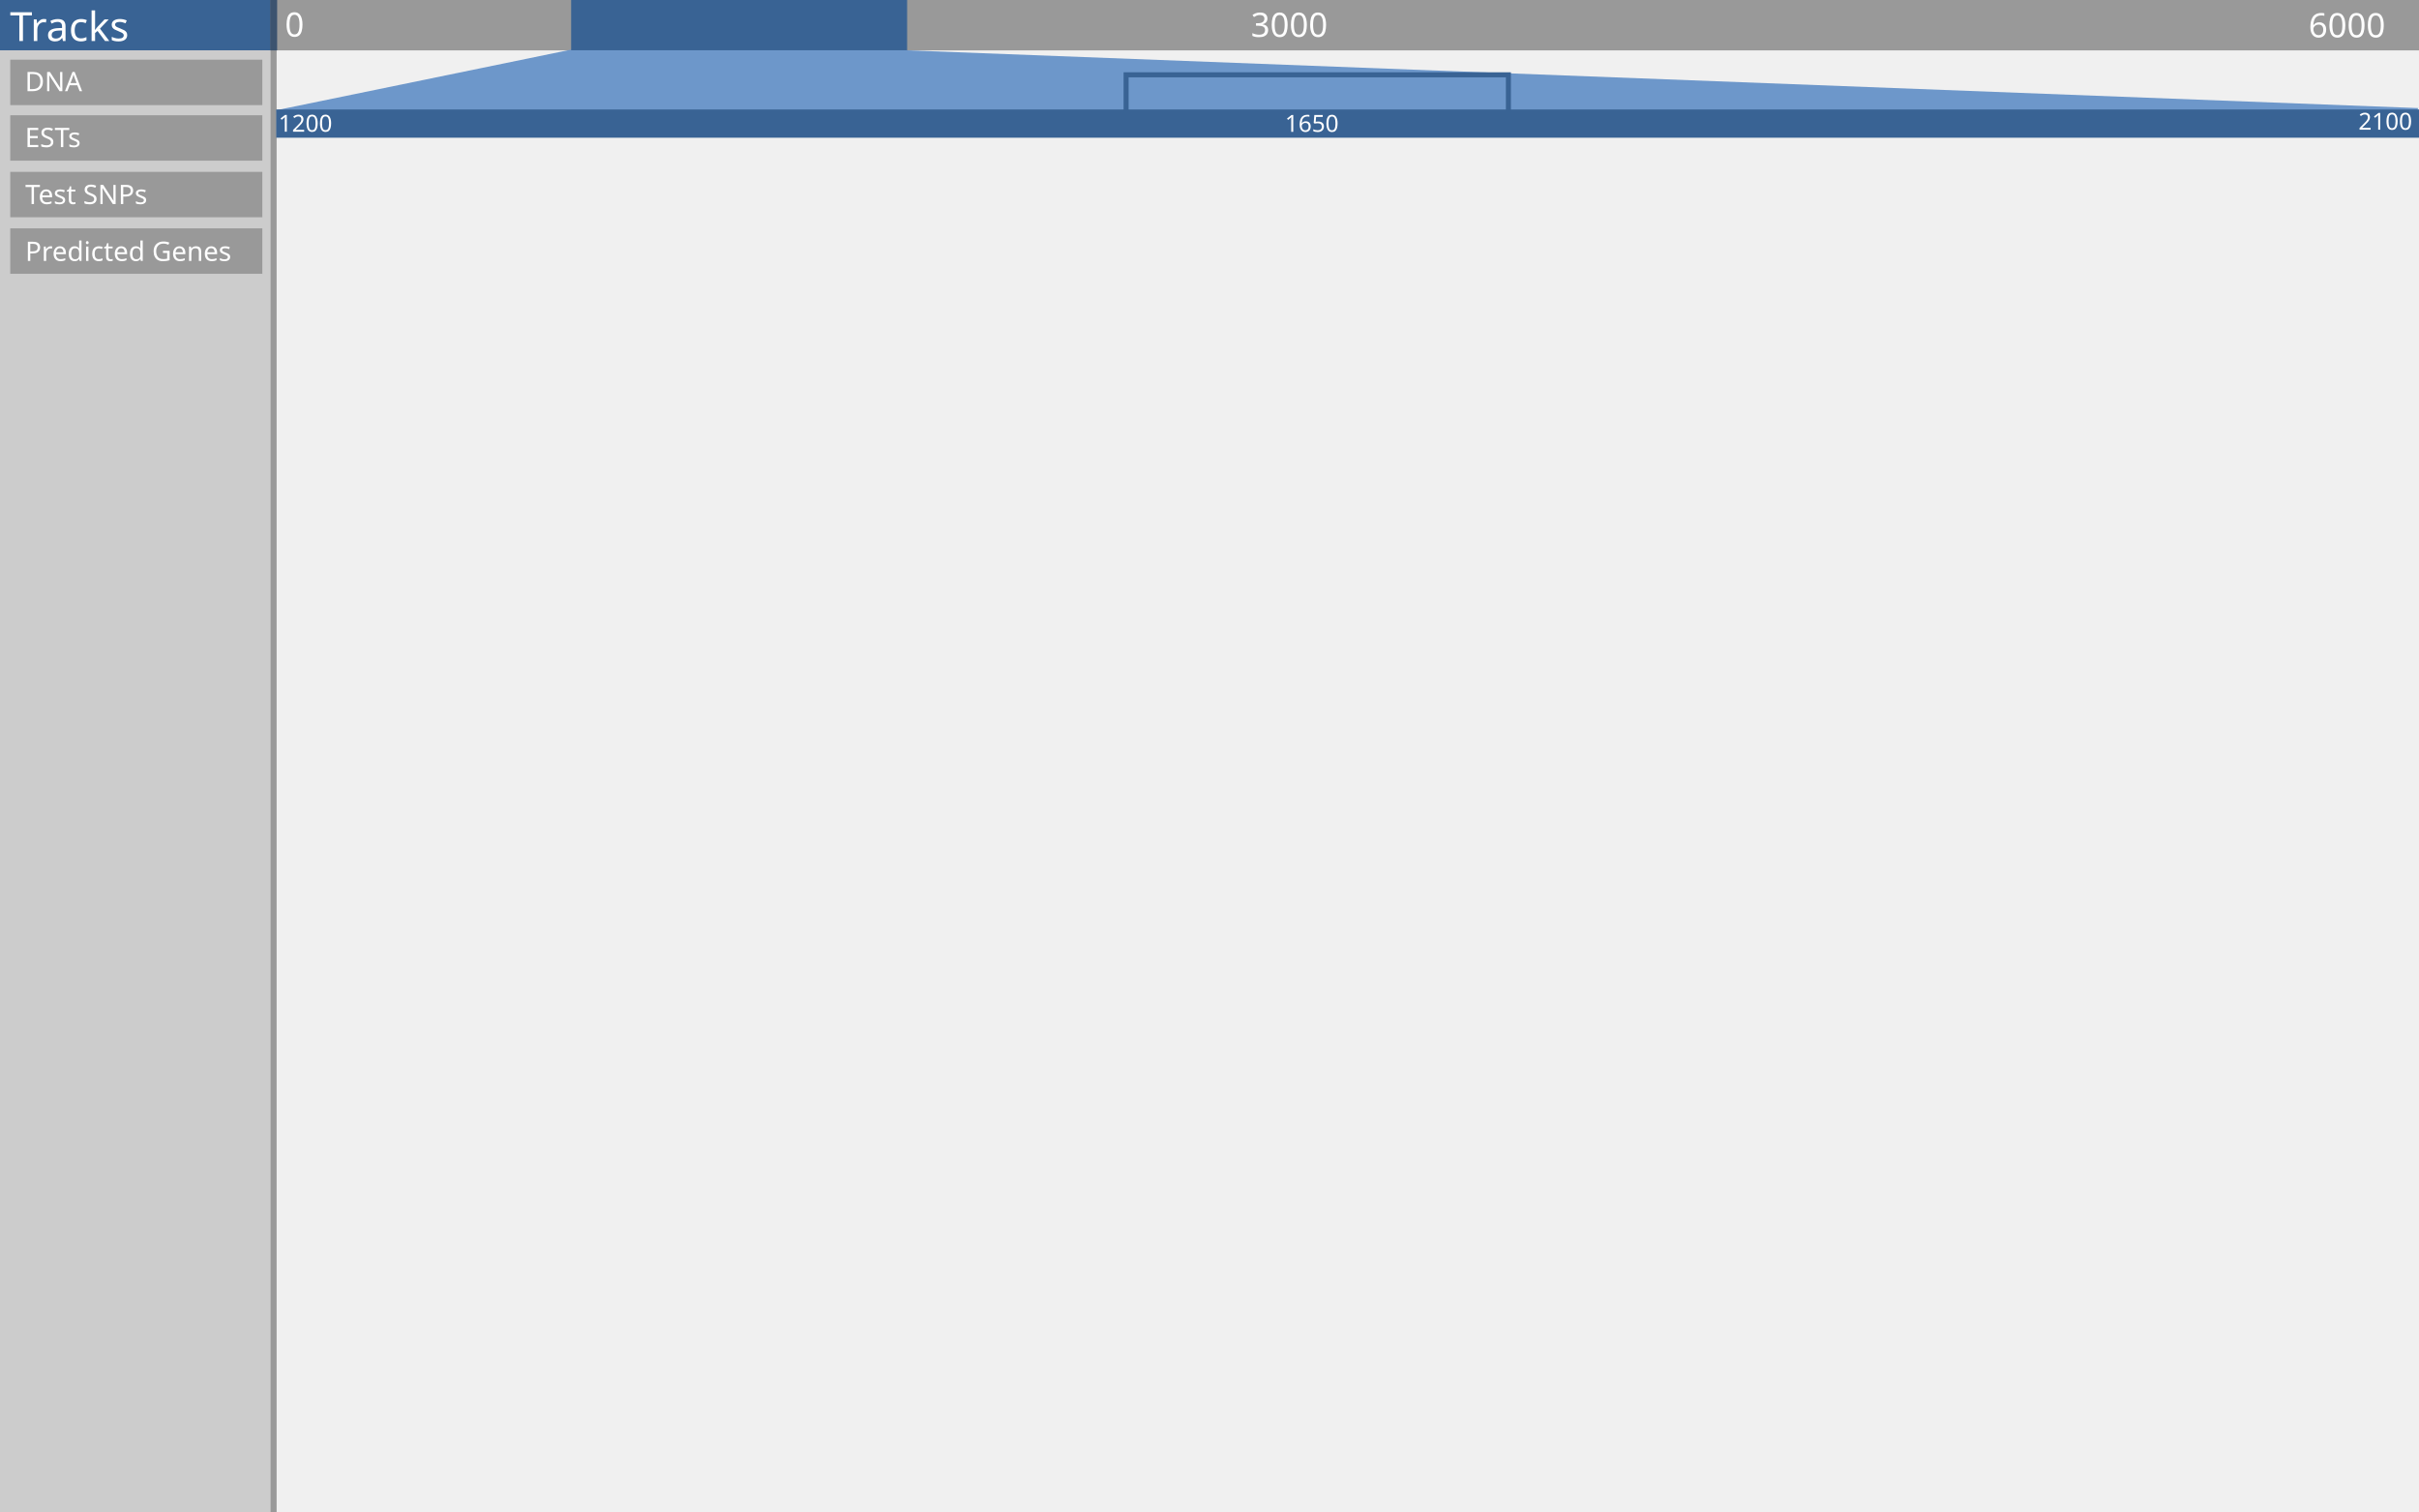
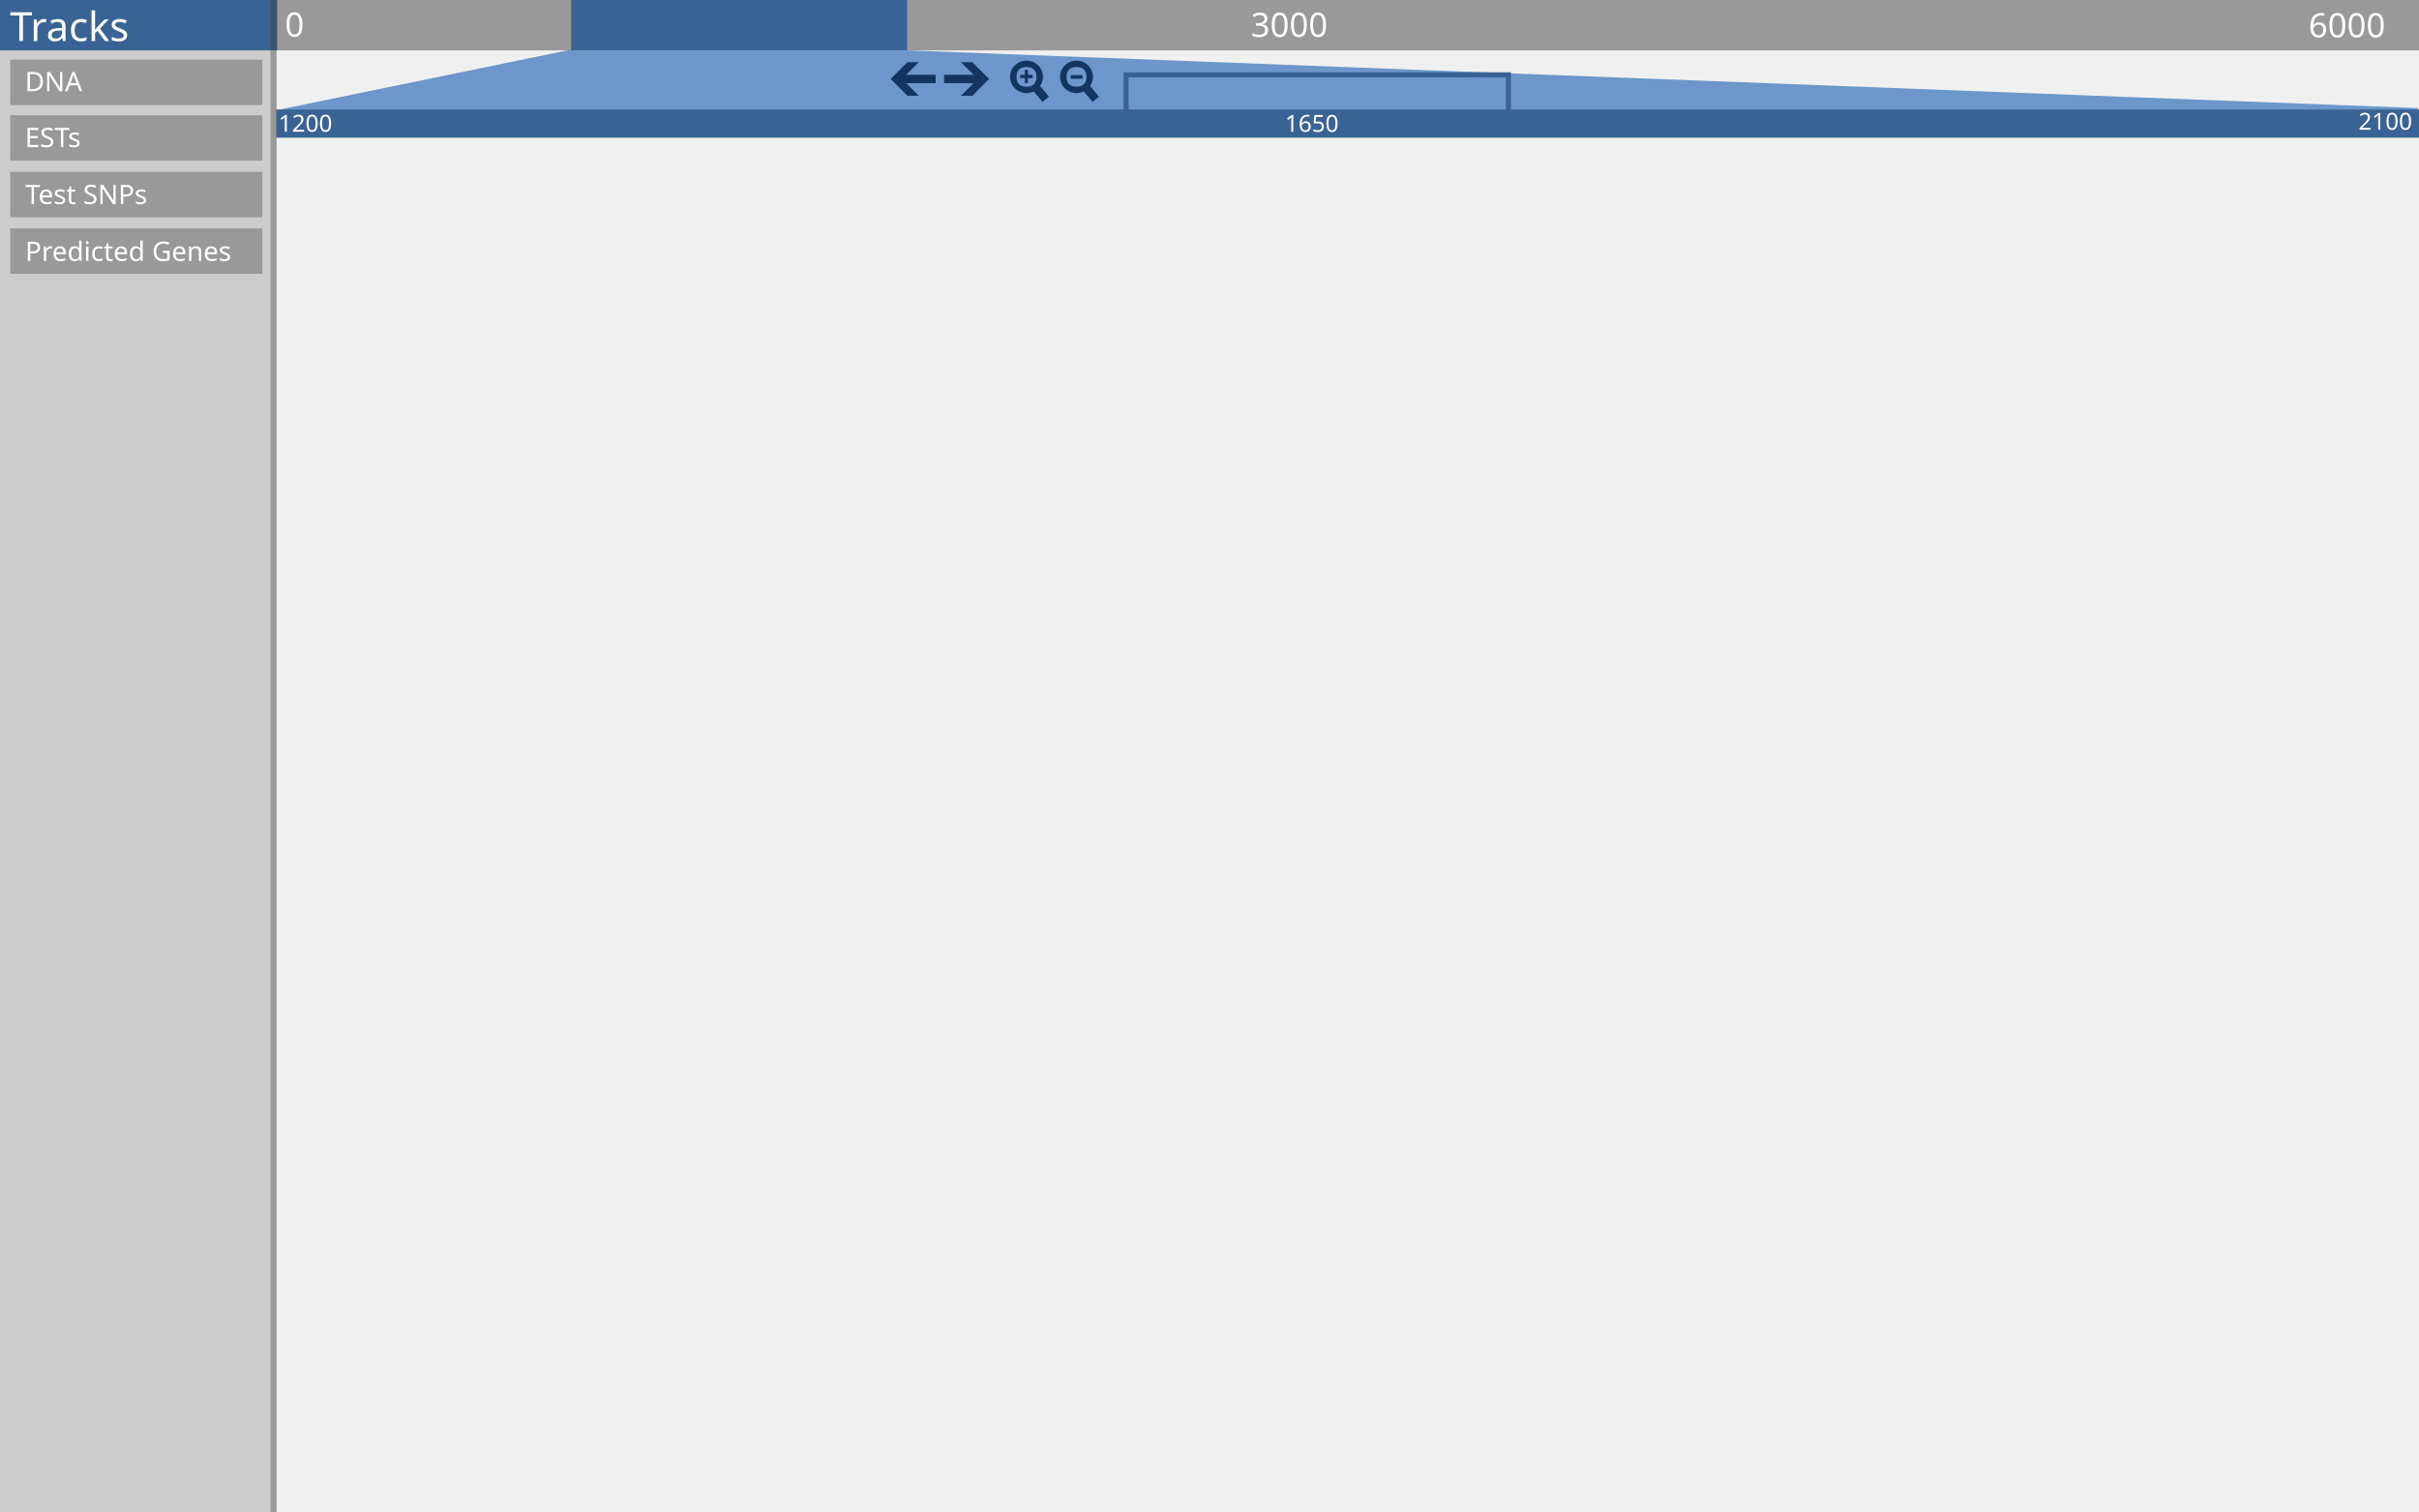
<svg xmlns="http://www.w3.org/2000/svg" xmlns:ns1="http://www.openswatchbook.org/uri/2009/osb" width="1440" height="900" id="svg2" version="1.1">
  <defs id="defs4">
    <linearGradient id="linearGradient3798" ns1:paint="solid">
      <stop style="stop-color:#000000;stop-opacity:1;" offset="0" id="stop3800" />
    </linearGradient>
    <filter id="filter3014" x="0" y="0" width="1" height="1" color-interpolation-filters="sRGB">
      <feColorMatrix id="feColorMatrix3016" type="saturate" values="0" />
    </filter>
  </defs>
  <g id="layer1" transform="translate(0,-152.3622)">
-     <rect style="fill:#999999;fill-opacity:1;stroke:none;opacity:1" id="rect3969" width="1280" height="30" x="160" y="0" transform="translate(0,152.3622)" />
+     <rect style="fill:#999999;fill-opacity:1;stroke:none;opacity:1;fill-rule:nonzero" id="rect3969" width="1280" height="30" x="160" y="0" transform="translate(0,152.3622)" />
    <rect style="fill:#cccccc;fill-opacity:1" id="rect3018" width="161.799" height="900.778" x="-2.8978646e-09" y="152.282" />
    <rect style="fill:#396394;fill-opacity:1" id="rect3032" width="161.757" height="29.963" x="-7.6637727e-09" y="152.359" />
    <rect style="fill:#999999;fill-opacity:1" id="rect3042" width="150.054" height="27.045" x="6.107" y="187.902" />
    <text xml:space="preserve" style="font-size:14.888px;font-style:normal;font-variant:normal;font-weight:normal;font-stretch:normal;line-height:125%;letter-spacing:0px;word-spacing:0px;fill:#ffffff;fill-opacity:1;stroke:none;font-family:Ubuntu;-inkscape-font-specification:Ubuntu" x="14.831" y="206.651" id="text3044">
      <tspan id="tspan3046" x="14.831" y="206.651" style="font-size:16px">DNA</tspan>
    </text>
    <text xml:space="preserve" style="font-size:24px;font-style:normal;font-variant:normal;font-weight:normal;font-stretch:normal;text-indent:0;text-align:start;text-decoration:none;line-height:125%;letter-spacing:0px;word-spacing:0px;text-transform:none;direction:ltr;block-progression:tb;writing-mode:lr-tb;text-anchor:start;baseline-shift:baseline;color:#000000;fill:#ffffff;fill-opacity:1;fill-rule:nonzero;stroke:none;stroke-width:1px;marker:none;visibility:visible;display:inline;overflow:visible;enable-background:accumulate;font-family:Ubuntu;-inkscape-font-specification:Ubuntu" x="95.634" y="338.856" id="text3056" transform="translate(0,152.3622)">
      <tspan id="tspan3058" x="95.634" y="338.856" />
    </text>
    <rect style="fill:#999999;fill-opacity:1" id="rect3042-7" width="150.054" height="27.045" x="6.107" y="220.986" />
    <text xml:space="preserve" style="font-size:14.888px;font-style:normal;font-variant:normal;font-weight:normal;font-stretch:normal;line-height:125%;letter-spacing:0px;word-spacing:0px;fill:#ffffff;fill-opacity:1;stroke:none;font-family:Ubuntu;-inkscape-font-specification:Ubuntu" x="14.831" y="239.949" id="text3044-7">
      <tspan id="tspan3046-3" x="14.831" y="239.949" style="font-size:16px">ESTs</tspan>
    </text>
    <rect style="fill:#999999;fill-opacity:1" id="rect3042-4" width="150.054" height="27.045" x="6.107" y="254.681" />
    <text xml:space="preserve" style="font-size:14.888px;font-style:normal;font-variant:normal;font-weight:normal;font-stretch:normal;line-height:125%;letter-spacing:0px;word-spacing:0px;fill:#ffffff;fill-opacity:1;stroke:none;font-family:Ubuntu;-inkscape-font-specification:Ubuntu" x="15.045" y="273.859" id="text3044-6">
      <tspan id="tspan3046-6" x="15.045" y="273.859" style="font-size:16px">Test SNPs</tspan>
    </text>
    <rect style="fill:#999999;fill-opacity:1" id="rect3042-47" width="150.054" height="27.045" x="6.107" y="288.337" />
    <text xml:space="preserve" style="font-size:14.888px;font-style:normal;font-variant:normal;font-weight:normal;font-stretch:normal;line-height:125%;letter-spacing:0px;word-spacing:0px;fill:#ffffff;fill-opacity:1;stroke:none;font-family:Ubuntu;-inkscape-font-specification:Ubuntu" x="15.045" y="307.729" id="text3044-5">
      <tspan id="tspan3046-8" x="15.045" y="307.729" style="font-size:16px">Predicted Genes</tspan>
    </text>
    <flowRoot xml:space="preserve" id="flowRoot3034" style="font-size:40px;font-style:normal;font-variant:normal;font-weight:normal;font-stretch:normal;text-align:center;line-height:125%;letter-spacing:0px;word-spacing:0px;text-anchor:middle;fill:#ffffff;fill-opacity:1;stroke:none;font-family:Ubuntu;-inkscape-font-specification:Ubuntu" transform="matrix(0.6203229,0,0,0.6203229,-182.2304,-27.63922)">
      <flowRegion id="flowRegion3036">
        <rect id="rect3038" width="258.773" height="53.442" x="253.148" y="291.04" style="font-style:normal;font-variant:normal;font-weight:normal;font-stretch:normal;text-align:center;text-anchor:middle;fill:#ffffff;font-family:Ubuntu;-inkscape-font-specification:Ubuntu" />
      </flowRegion>
      <flowPara id="flowPara3040" style="font-size:45.138px" />
    </flowRoot>
    <text xml:space="preserve" style="font-size:24px;font-style:normal;font-variant:normal;font-weight:normal;font-stretch:normal;text-indent:0;text-align:start;text-decoration:none;line-height:125%;letter-spacing:0px;word-spacing:0px;text-transform:none;direction:ltr;block-progression:tb;writing-mode:lr-tb;text-anchor:start;baseline-shift:baseline;color:#000000;fill:#ffffff;fill-opacity:1;fill-rule:nonzero;stroke:none;stroke-width:1px;marker:none;visibility:visible;display:inline;overflow:visible;enable-background:accumulate;font-family:Ubuntu;-inkscape-font-specification:Ubuntu" x="5.913" y="176.784" id="text3163">
      <tspan id="tspan3165" x="5.913" y="176.784" style="font-size:24px">Tracks</tspan>
    </text>
    <text xml:space="preserve" style="font-size:24px;font-style:normal;font-variant:normal;font-weight:normal;font-stretch:normal;text-indent:0;text-align:start;text-decoration:none;line-height:125%;letter-spacing:0px;word-spacing:0px;text-transform:none;direction:ltr;block-progression:tb;writing-mode:lr-tb;text-anchor:start;baseline-shift:baseline;color:#000000;fill:#ffffff;fill-opacity:1;fill-rule:nonzero;stroke:none;stroke-width:1px;marker:none;visibility:visible;display:inline;overflow:visible;enable-background:accumulate;font-family:Ubuntu;-inkscape-font-specification:Ubuntu" x="207.224" y="69.674" id="text3167" transform="translate(0,152.3622)">
      <tspan id="tspan3169" x="207.224" y="69.674">z</tspan>
    </text>
    <rect style="fill:#999999;fill-opacity:1" id="rect3189" width="3.585" height="900.571" x="161.078" y="152.239" />
    <path style="fill:#6d97ca;fill-opacity:1;stroke:none" d="m 352.71,179.284 -188.245,38.704 4.177,11.698 1266.318,-2.531 4.576,-10.433 -901.593,-34.475 z" id="path3199" />
    <rect style="fill:#396394;fill-opacity:1" id="rect3171" width="200" height="29.973" x="340" y="152.326" />
    <text xml:space="preserve" style="font-size:20px;font-style:normal;font-variant:normal;font-weight:normal;font-stretch:normal;text-indent:0;text-align:start;text-decoration:none;line-height:125%;letter-spacing:0px;word-spacing:0px;text-transform:none;direction:ltr;block-progression:tb;writing-mode:lr-tb;text-anchor:start;baseline-shift:baseline;color:#000000;fill:#ffffff;fill-opacity:1;fill-rule:nonzero;stroke:none;stroke-width:1px;marker:none;visibility:visible;display:inline;overflow:visible;enable-background:accumulate;font-family:Ubuntu;-inkscape-font-specification:Ubuntu" x="169.61" y="174.149" id="text3979">
      <tspan id="tspan3981" x="169.61" y="174.149">0</tspan>
    </text>
    <text xml:space="preserve" style="font-size:20px;font-style:normal;font-variant:normal;font-weight:normal;font-stretch:normal;text-indent:0;text-align:center;text-decoration:none;line-height:125%;letter-spacing:0px;word-spacing:0px;text-transform:none;direction:ltr;block-progression:tb;writing-mode:lr-tb;text-anchor:middle;baseline-shift:baseline;color:#000000;fill:#ffffff;fill-opacity:1;fill-rule:nonzero;stroke:none;stroke-width:1px;marker:none;visibility:visible;display:inline;overflow:visible;enable-background:accumulate;font-family:Ubuntu;-inkscape-font-specification:Ubuntu" x="1410.127" y="174.578" id="text3983">
      <tspan id="tspan3985" x="1410.127" y="174.578">6000</tspan>
    </text>
    <text xml:space="preserve" style="font-size:20px;font-style:normal;font-variant:normal;font-weight:normal;font-stretch:normal;text-indent:0;text-align:center;text-decoration:none;line-height:125%;letter-spacing:0px;word-spacing:0px;text-transform:none;direction:ltr;block-progression:tb;writing-mode:lr-tb;text-anchor:middle;baseline-shift:baseline;color:#000000;fill:#ffffff;fill-opacity:1;fill-rule:nonzero;stroke:none;stroke-width:1px;marker:none;visibility:visible;display:inline;overflow:visible;enable-background:accumulate;font-family:Ubuntu;-inkscape-font-specification:Ubuntu" x="780.498" y="174.3" id="text3983-7">
      <tspan id="tspan3985-0" x="780.498" y="174.3">3000</tspan>
    </text>
    <rect style="fill:#3c536f;fill-opacity:1;stroke:none" id="rect4033" width="4.124" height="30.079" x="160.852" y="152.291" />
    <rect style="fill:#6d97ca;fill-opacity:1;stroke:#396394;stroke-opacity:1;stroke-width:3;stroke-miterlimit:4;stroke-dasharray:none" id="rect4038" width="227.575" height="29.828" x="670.357" y="196.909" />
    <rect style="fill:#396394;fill-opacity:1" id="rect3197" width="1275.571" height="16.807" x="164.429" y="217.555" />
    <text xml:space="preserve" style="font-size:14px;font-style:normal;font-variant:normal;font-weight:normal;font-stretch:normal;text-indent:0;text-align:start;text-decoration:none;line-height:125%;letter-spacing:0px;word-spacing:0px;text-transform:none;direction:ltr;block-progression:tb;writing-mode:lr-tb;text-anchor:start;baseline-shift:baseline;color:#000000;fill:#ffffff;fill-opacity:1;fill-rule:nonzero;stroke:none;stroke-width:1px;marker:none;visibility:visible;display:inline;overflow:visible;enable-background:accumulate;font-family:Ubuntu;-inkscape-font-specification:Ubuntu" x="764.889" y="230.849" id="text3971-4">
      <tspan x="764.889" y="230.849" id="tspan4008">1650</tspan>
    </text>
    <text xml:space="preserve" style="font-size:14px;font-style:normal;font-variant:normal;font-weight:normal;font-stretch:normal;text-indent:0;text-align:start;text-decoration:none;line-height:125%;letter-spacing:0px;word-spacing:0px;text-transform:none;direction:ltr;block-progression:tb;writing-mode:lr-tb;text-anchor:start;baseline-shift:baseline;color:#000000;fill:#ffffff;fill-opacity:1;fill-rule:nonzero;stroke:none;stroke-width:1px;marker:none;visibility:visible;display:inline;overflow:visible;enable-background:accumulate;font-family:Ubuntu;-inkscape-font-specification:Ubuntu" x="165.767" y="230.781" id="text3971">
      <tspan id="tspan3973" x="165.767" y="230.781">1200</tspan>
    </text>
    <text xml:space="preserve" style="font-size:24px;font-style:normal;font-variant:normal;font-weight:normal;font-stretch:normal;text-indent:0;text-align:start;text-decoration:none;line-height:125%;letter-spacing:0px;word-spacing:0px;text-transform:none;direction:ltr;block-progression:tb;writing-mode:lr-tb;text-anchor:start;baseline-shift:baseline;color:#000000;fill:#ffffff;fill-opacity:1;fill-rule:nonzero;stroke:none;stroke-width:1px;marker:none;visibility:visible;display:inline;overflow:visible;enable-background:accumulate;font-family:Ubuntu;-inkscape-font-specification:Ubuntu" x="1403.937" y="229.601" id="text3975">
      <tspan id="tspan3977" x="1403.937" y="229.601" style="font-size:14px">2100</tspan>
    </text>
+     <path style="fill:#133660;stroke:none" d="m 1585.614,389.372 -54,0 -80,80 80,80 54,0 -60,-60 140,0 0,-40 -140,0 z" id="path3110" />
+     <path style="fill:#133660;fill-opacity:1;stroke:none" d="m 1548.552,650.872 c -43.63,0 -79,34.922 -79,78 0,43.078 35.37,78 79,78 12.496,0 24.309,-2.869 34.812,-7.969 l 42.25,50.469 30.688,-25.688 -42.531,-50.781 c 8.691,-12.529 13.781,-27.699 13.781,-44.031 0,-43.078 -35.37,-78 -79,-78 z m 0,30.75 c 31.165,0 47.906,16.48 47.906,47.25 0,30.77 -16.742,47.25 -47.906,47.25 -31.165,0 -47.906,-16.48 -47.906,-47.25 0,-30.77 16.742,-47.25 47.906,-47.25 z m -7.938,13.375 0,24 -22.5,0 0,16 22.5,0 0,24 15,0 0,-24 22.5,0 0,-16 -22.5,0 0,-24 -15,0 z" id="path3112" />
+     <path style="fill:#133660;stroke:none" d="m 1785.614,389.372 54,0 80,80 -80,80 -54,0 60,-60 -140,0 0,-40 140,0 z" id="path3110-3" />
+     <path style="fill:#133660;fill-opacity:1;stroke:none" d="m 1788.552,650.872 c -43.63,0 -79,34.922 -79,78 0,43.078 35.37,78 79,78 12.496,0 24.309,-2.869 34.812,-7.969 l 42.25,50.469 30.688,-25.688 -42.531,-50.781 c 8.691,-12.529 13.781,-27.699 13.781,-44.031 0,-43.078 -35.37,-78 -79,-78 z m 0,30.75 c 31.165,0 47.906,16.48 47.906,47.25 0,30.77 -16.742,47.25 -47.906,47.25 -31.165,0 -47.906,-16.48 -47.906,-47.25 0,-30.77 16.742,-47.25 47.906,-47.25 z m -27.656,38.688 0,17.906 56.75,0 0,-17.906 -56.75,0 z" id="path3112-5" />
+     <text xml:space="preserve" style="font-size:24px;font-style:normal;font-variant:normal;font-weight:normal;font-stretch:normal;text-indent:0;text-align:start;text-decoration:none;line-height:125%;letter-spacing:0px;word-spacing:0px;text-transform:none;direction:ltr;block-progression:tb;writing-mode:lr-tb;text-anchor:start;baseline-shift:baseline;color:#000000;fill:#ffffff;fill-opacity:1;fill-rule:nonzero;stroke:none;stroke-width:1px;marker:none;visibility:visible;display:inline;overflow:visible;enable-background:accumulate;font-family:Ubuntu;-inkscape-font-specification:Ubuntu" x="1572.078" y="584.416" id="text3174" transform="translate(0,152.3622)">
+       <tspan id="tspan3176" x="1572.078" y="584.416" />
+     </text>
+     <path style="fill:#133660;fill-opacity:1;stroke:none" d="m 546.971,189.362 -6.763,0 -10.019,10.019 10.019,10.019 6.763,0 -7.514,-7.514 17.533,0 0,-5.009 -17.533,0 z" id="path3110-5" />
+     <path style="fill:#133660;fill-opacity:1;stroke:none" d="m 572.017,189.362 6.763,0 10.019,10.019 -10.019,10.019 -6.763,0 7.514,-7.514 -17.533,0 0,-5.009 17.533,0 z" id="path3110-3-3" />
+     <path style="fill:#133660;fill-opacity:1;stroke:none" d="m 611.058,188.451 c -5.412,0 -9.799,4.332 -9.799,9.675 0,5.343 4.387,9.675 9.799,9.675 1.55,0 3.015,-0.356 4.318,-0.988 l 5.241,6.26 3.806,-3.186 -5.276,-6.299 c 1.078,-1.554 1.709,-3.436 1.709,-5.462 0,-5.343 -4.387,-9.675 -9.799,-9.675 z m 0,3.814 c 3.866,0 5.942,2.044 5.942,5.861 0,3.817 -2.077,5.861 -5.942,5.861 -3.866,0 -5.942,-2.044 -5.942,-5.861 0,-3.817 2.077,-5.861 5.942,-5.861 z m -0.985,1.659 0,2.977 -2.791,0 0,1.985 2.791,0 0,2.977 1.861,0 0,-2.977 2.791,0 0,-1.985 -2.791,0 0,-2.977 -1.861,0 z" id="path3112-0" />
+     <path style="fill:#133660;fill-opacity:1;stroke:none" d="m 640.827,188.451 c -5.412,0 -9.799,4.332 -9.799,9.675 0,5.343 4.387,9.675 9.799,9.675 1.55,0 3.015,-0.356 4.318,-0.988 l 5.241,6.26 3.806,-3.186 -5.276,-6.299 c 1.078,-1.554 1.709,-3.436 1.709,-5.462 0,-5.343 -4.387,-9.675 -9.799,-9.675 z m 0,3.814 c 3.866,0 5.942,2.044 5.942,5.861 0,3.817 -2.077,5.861 -5.942,5.861 -3.866,0 -5.942,-2.044 -5.942,-5.861 0,-3.817 2.077,-5.861 5.942,-5.861 z m -3.43,4.799 0,2.221 7.039,0 0,-2.221 -7.039,0 z" id="path3112-5-8" />
  </g>
</svg>
